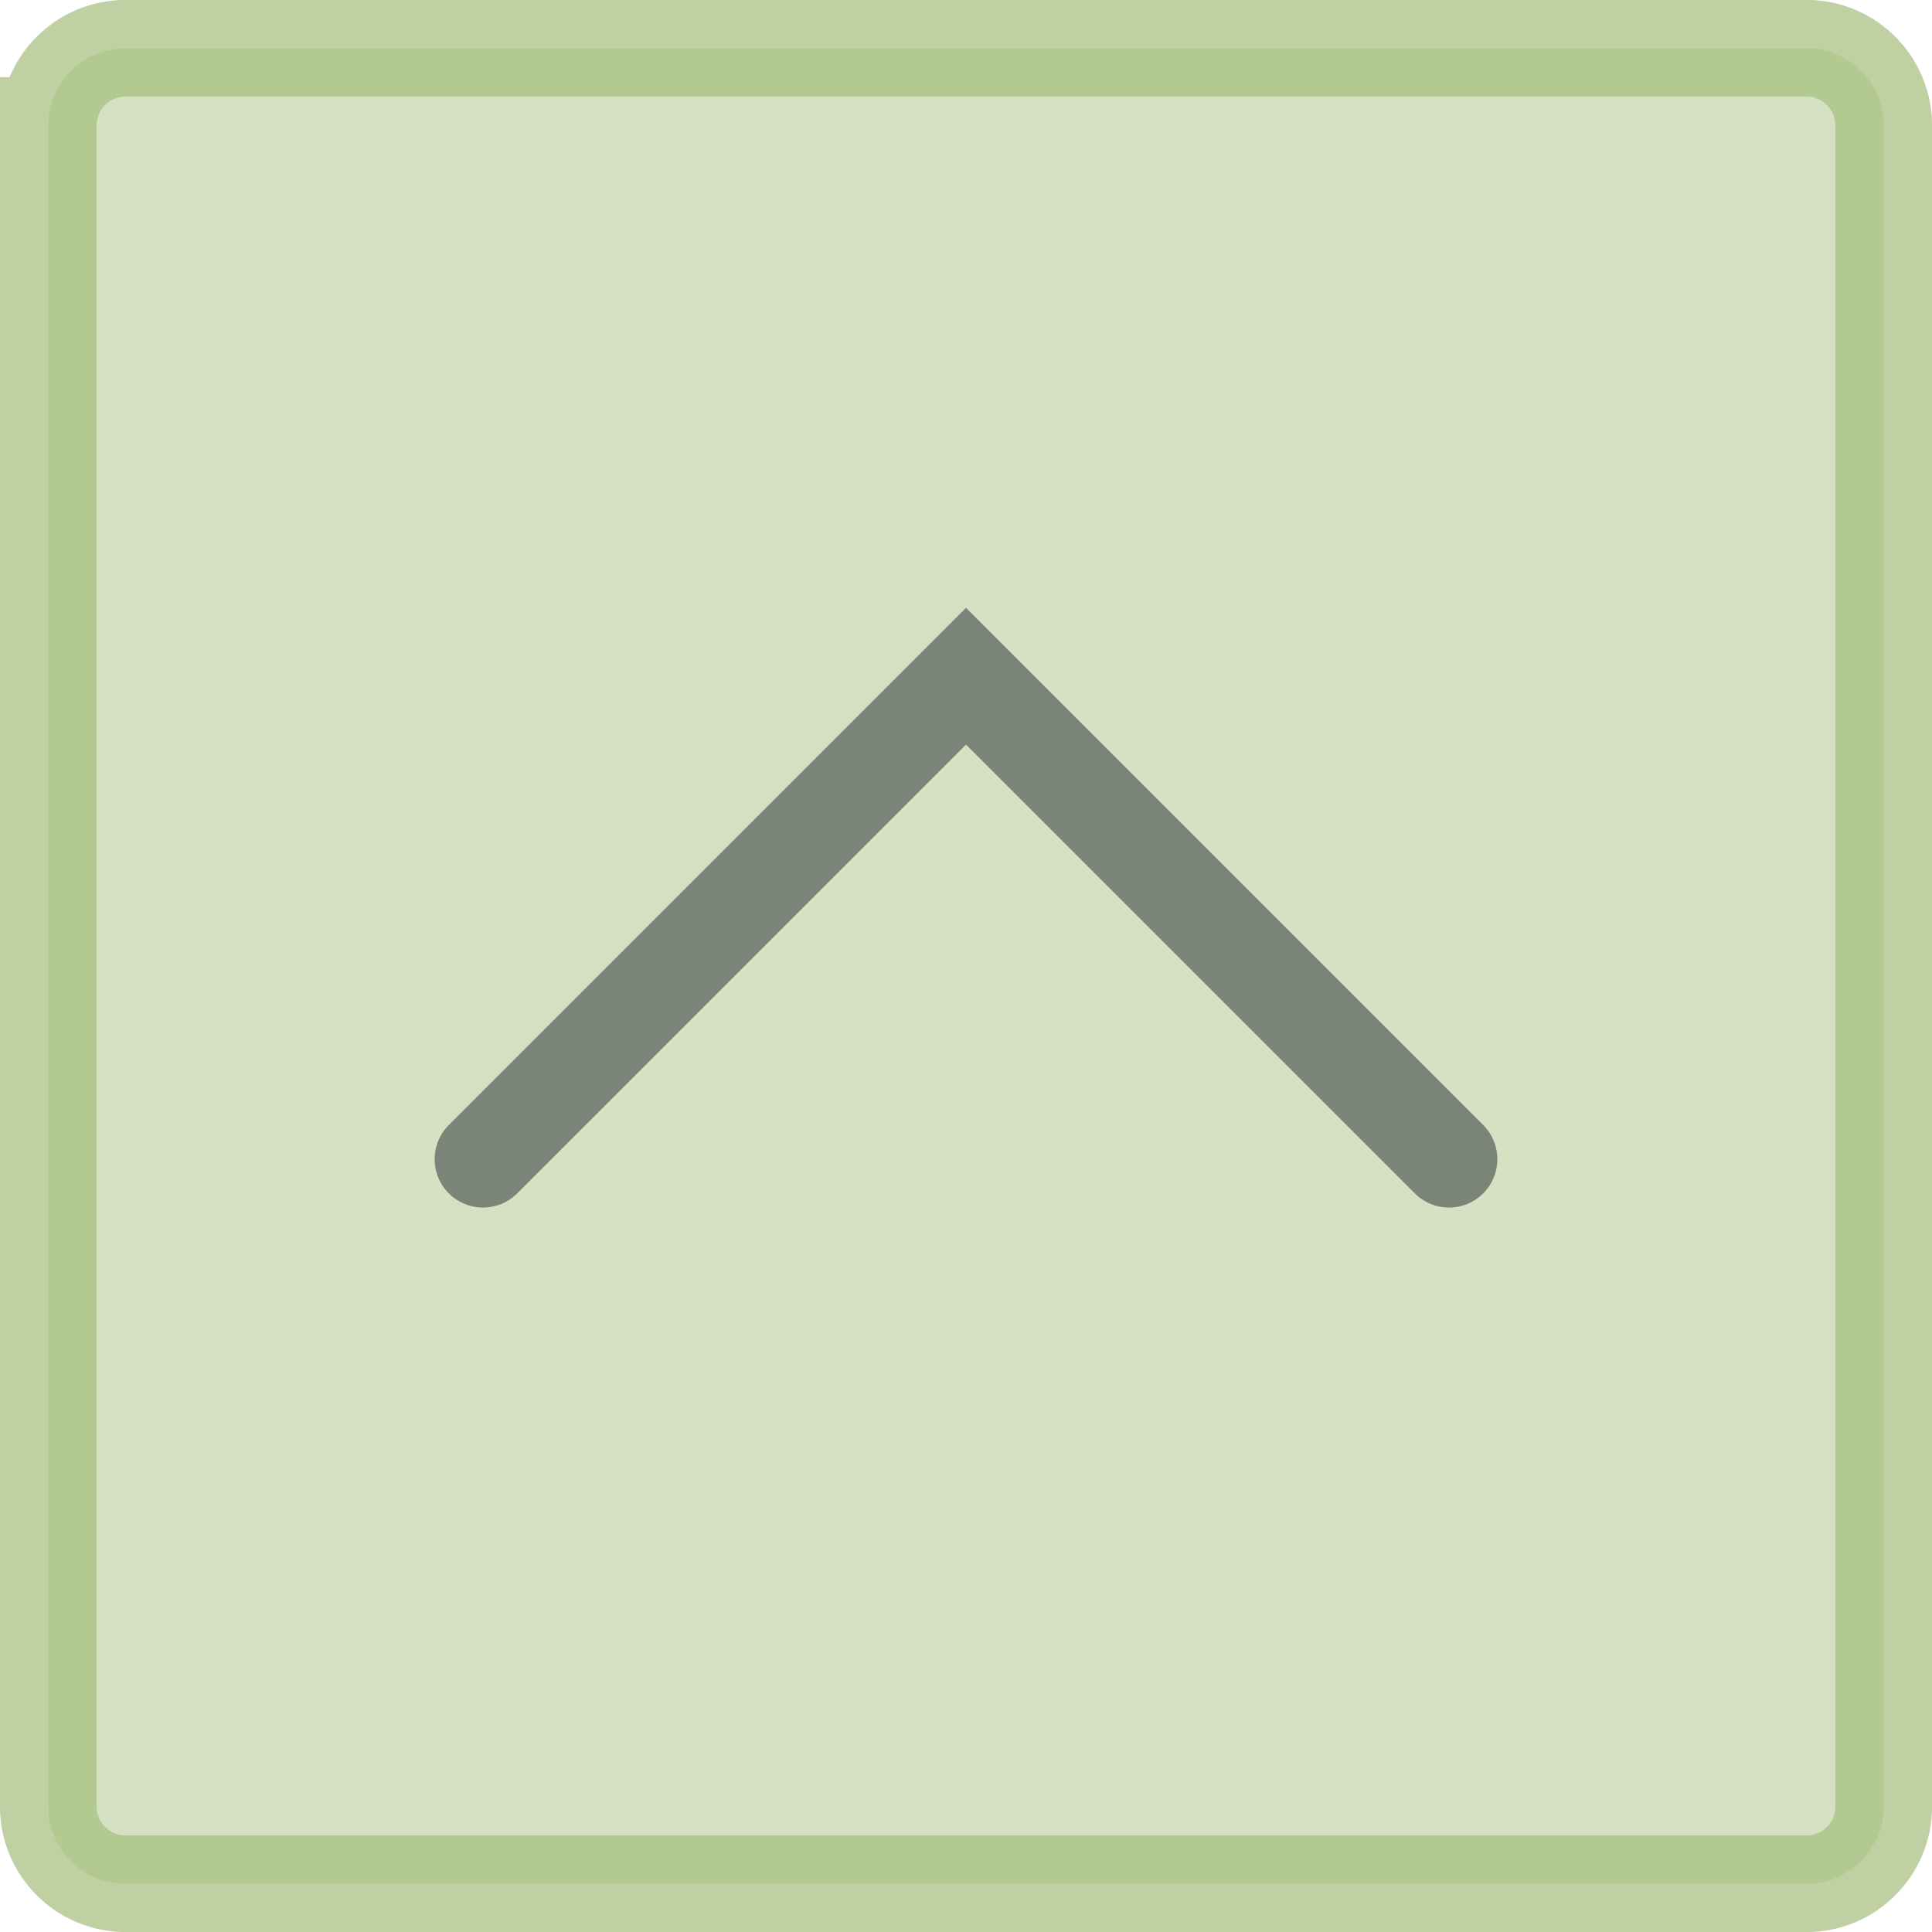
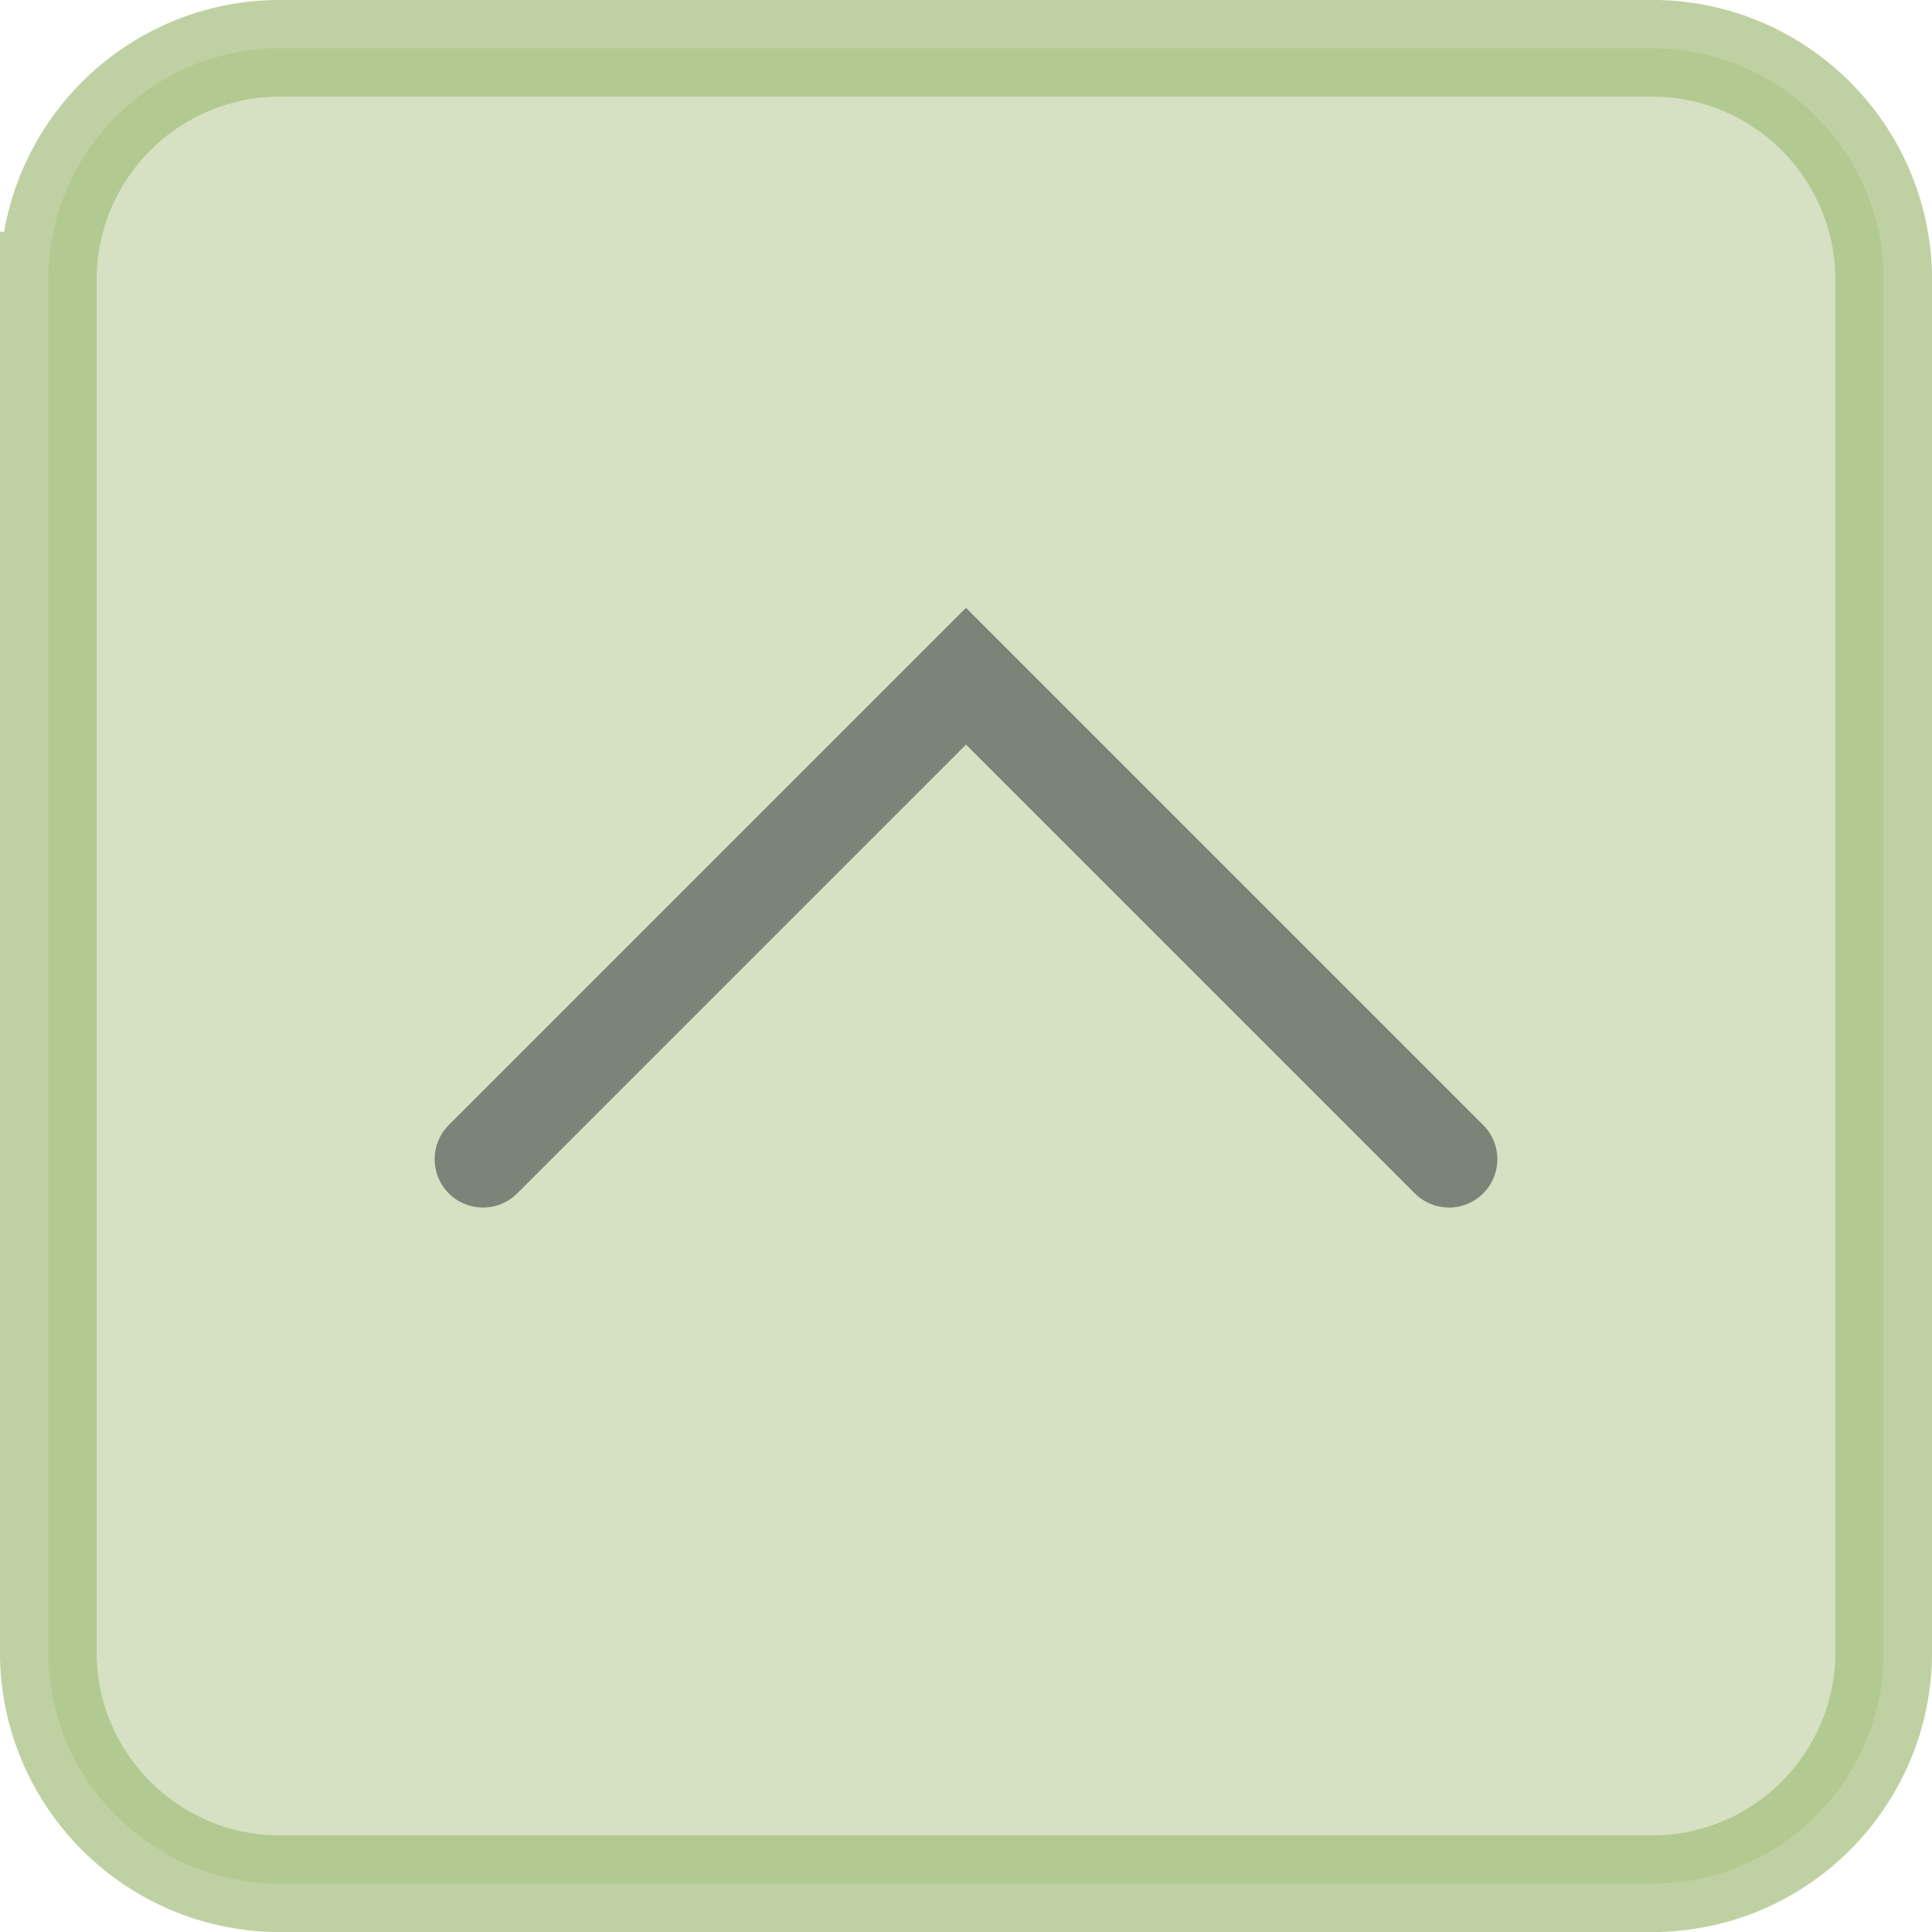
<svg xmlns="http://www.w3.org/2000/svg" viewBox="0 0 50 50" version="1.2" baseProfile="tiny">
  <defs>
</defs>
  <g fill="none" stroke="black" stroke-width="1" fill-rule="evenodd" stroke-linecap="square" stroke-linejoin="bevel">
    <g fill="none" stroke="#000000" stroke-opacity="1" stroke-width="1" stroke-linecap="square" stroke-linejoin="bevel" transform="matrix(1,0,0,1,0,0)" font-family="Noto Sans" font-size="10" font-weight="400" font-style="normal">
</g>
    <g fill="#a7c080" fill-opacity="0.48" stroke="#a7c080" stroke-opacity="0.72" stroke-width="2.502" stroke-linecap="square" stroke-linejoin="bevel" transform="matrix(1,0,0,1,2.5,2.5)" font-family="Noto Sans" font-size="10" font-weight="400" font-style="normal">
-       <path vector-effect="none" fill-rule="evenodd" d="M-1.251,0.749 C-1.251,-0.356 -0.356,-1.251 0.749,-1.251 L44.251,-1.251 C45.356,-1.251 46.251,-0.356 46.251,0.749 L46.251,44.251 C46.251,45.356 45.356,46.251 44.251,46.251 L0.749,46.251 C-0.356,46.251 -1.251,45.356 -1.251,44.251 L-1.251,0.749" />
+       <path vector-effect="none" fill-rule="evenodd" d="M-1.251,4.749 C-1.251,1.435 1.435,-1.251 4.749,-1.251 L40.251,-1.251 C43.565,-1.251 46.251,1.435 46.251,4.749 L46.251,40.251 C46.251,43.565 43.565,46.251 40.251,46.251 L4.749,46.251 C1.435,46.251 -1.251,43.565 -1.251,40.251 L-1.251,4.749" />
    </g>
    <g fill="none" stroke="#000000" stroke-opacity="1" stroke-width="1" stroke-linecap="square" stroke-linejoin="bevel" transform="matrix(1,0,0,1,0,0)" font-family="Noto Sans" font-size="10" font-weight="400" font-style="normal">
</g>
    <g fill="none" stroke="#7a8478" stroke-opacity="1" stroke-width="1.001" stroke-linecap="square" stroke-linejoin="bevel" transform="matrix(2.5,0,0,2.5,2.5,2.5)" font-family="Noto Sans" font-size="10" font-weight="400" font-style="normal">
</g>
    <g fill="none" stroke="#7a8478" stroke-opacity="1" stroke-width="1.001" stroke-linecap="round" stroke-linejoin="miter" stroke-miterlimit="2" transform="matrix(2.5,0,0,2.5,2.5,2.5)" font-family="Noto Sans" font-size="10" font-weight="400" font-style="normal">
      <polyline fill="none" vector-effect="none" points="4,11 9,6 14,11 " />
    </g>
    <g fill="none" stroke="#7a8478" stroke-opacity="1" stroke-width="1.001" stroke-linecap="square" stroke-linejoin="bevel" transform="matrix(2.5,0,0,2.5,2.5,2.5)" font-family="Noto Sans" font-size="10" font-weight="400" font-style="normal">
</g>
    <g fill="none" stroke="#000000" stroke-opacity="1" stroke-width="1" stroke-linecap="square" stroke-linejoin="bevel" transform="matrix(1,0,0,1,0,0)" font-family="Noto Sans" font-size="10" font-weight="400" font-style="normal">
</g>
  </g>
</svg>
